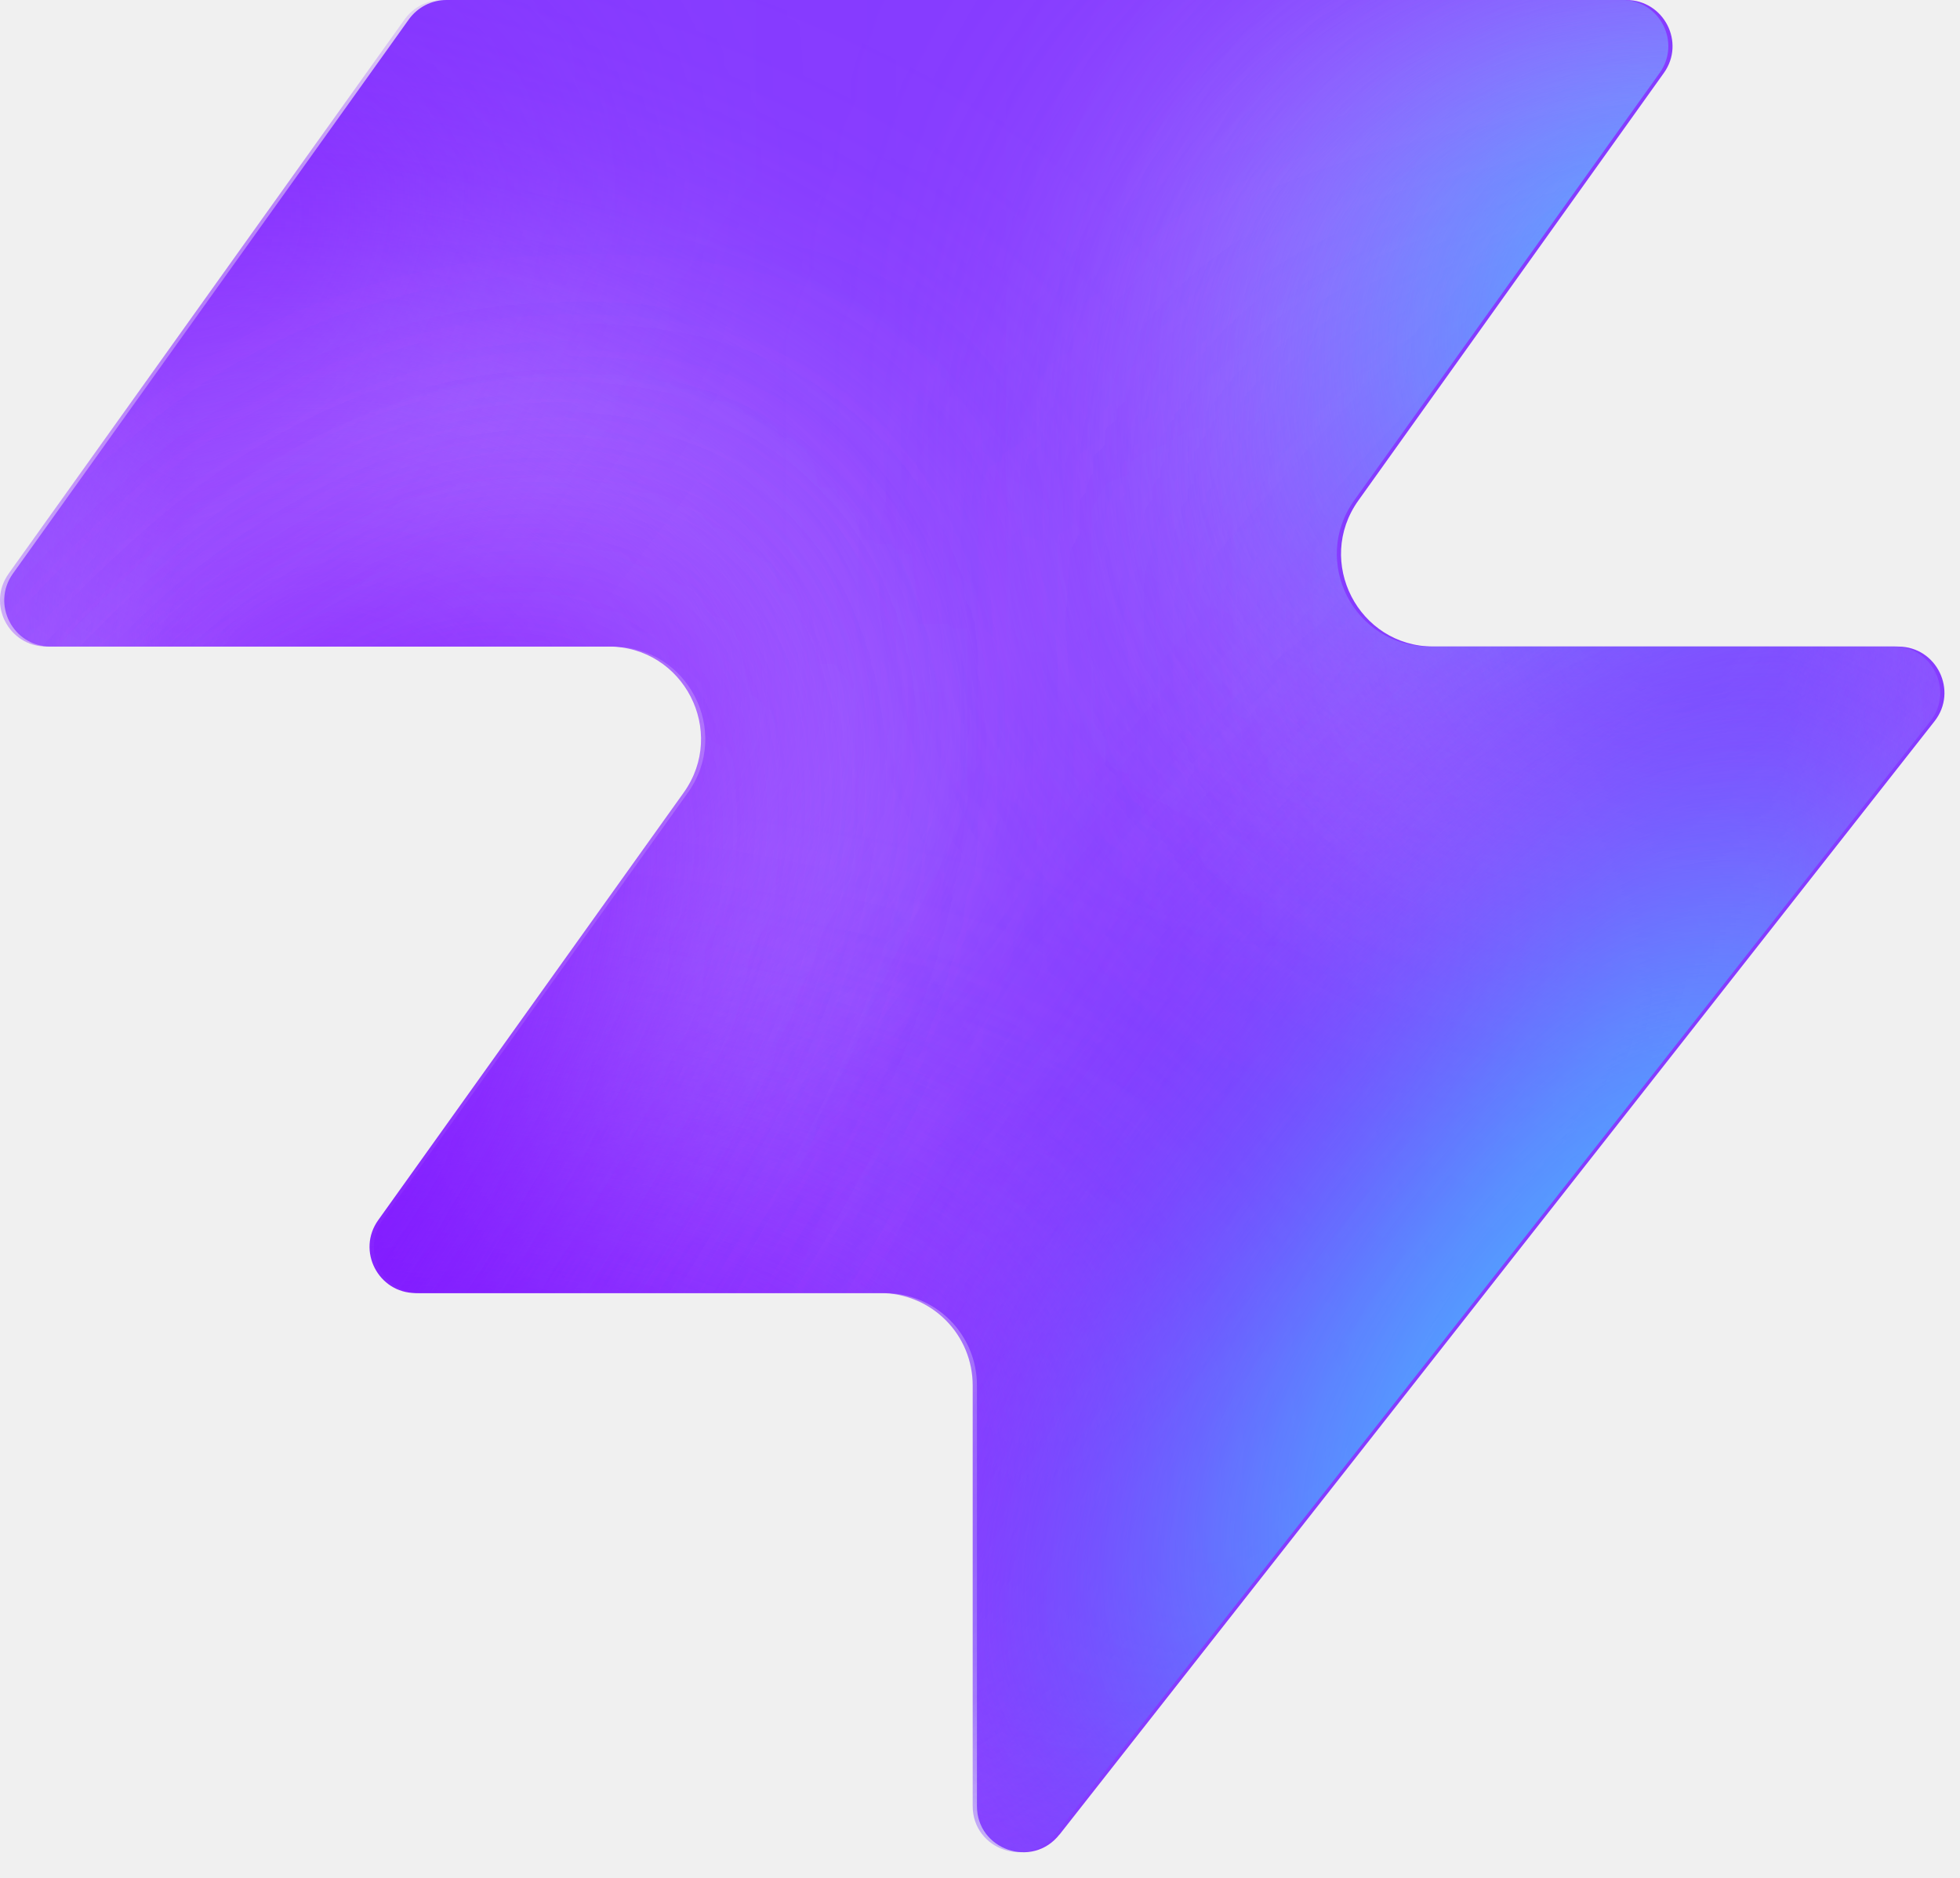
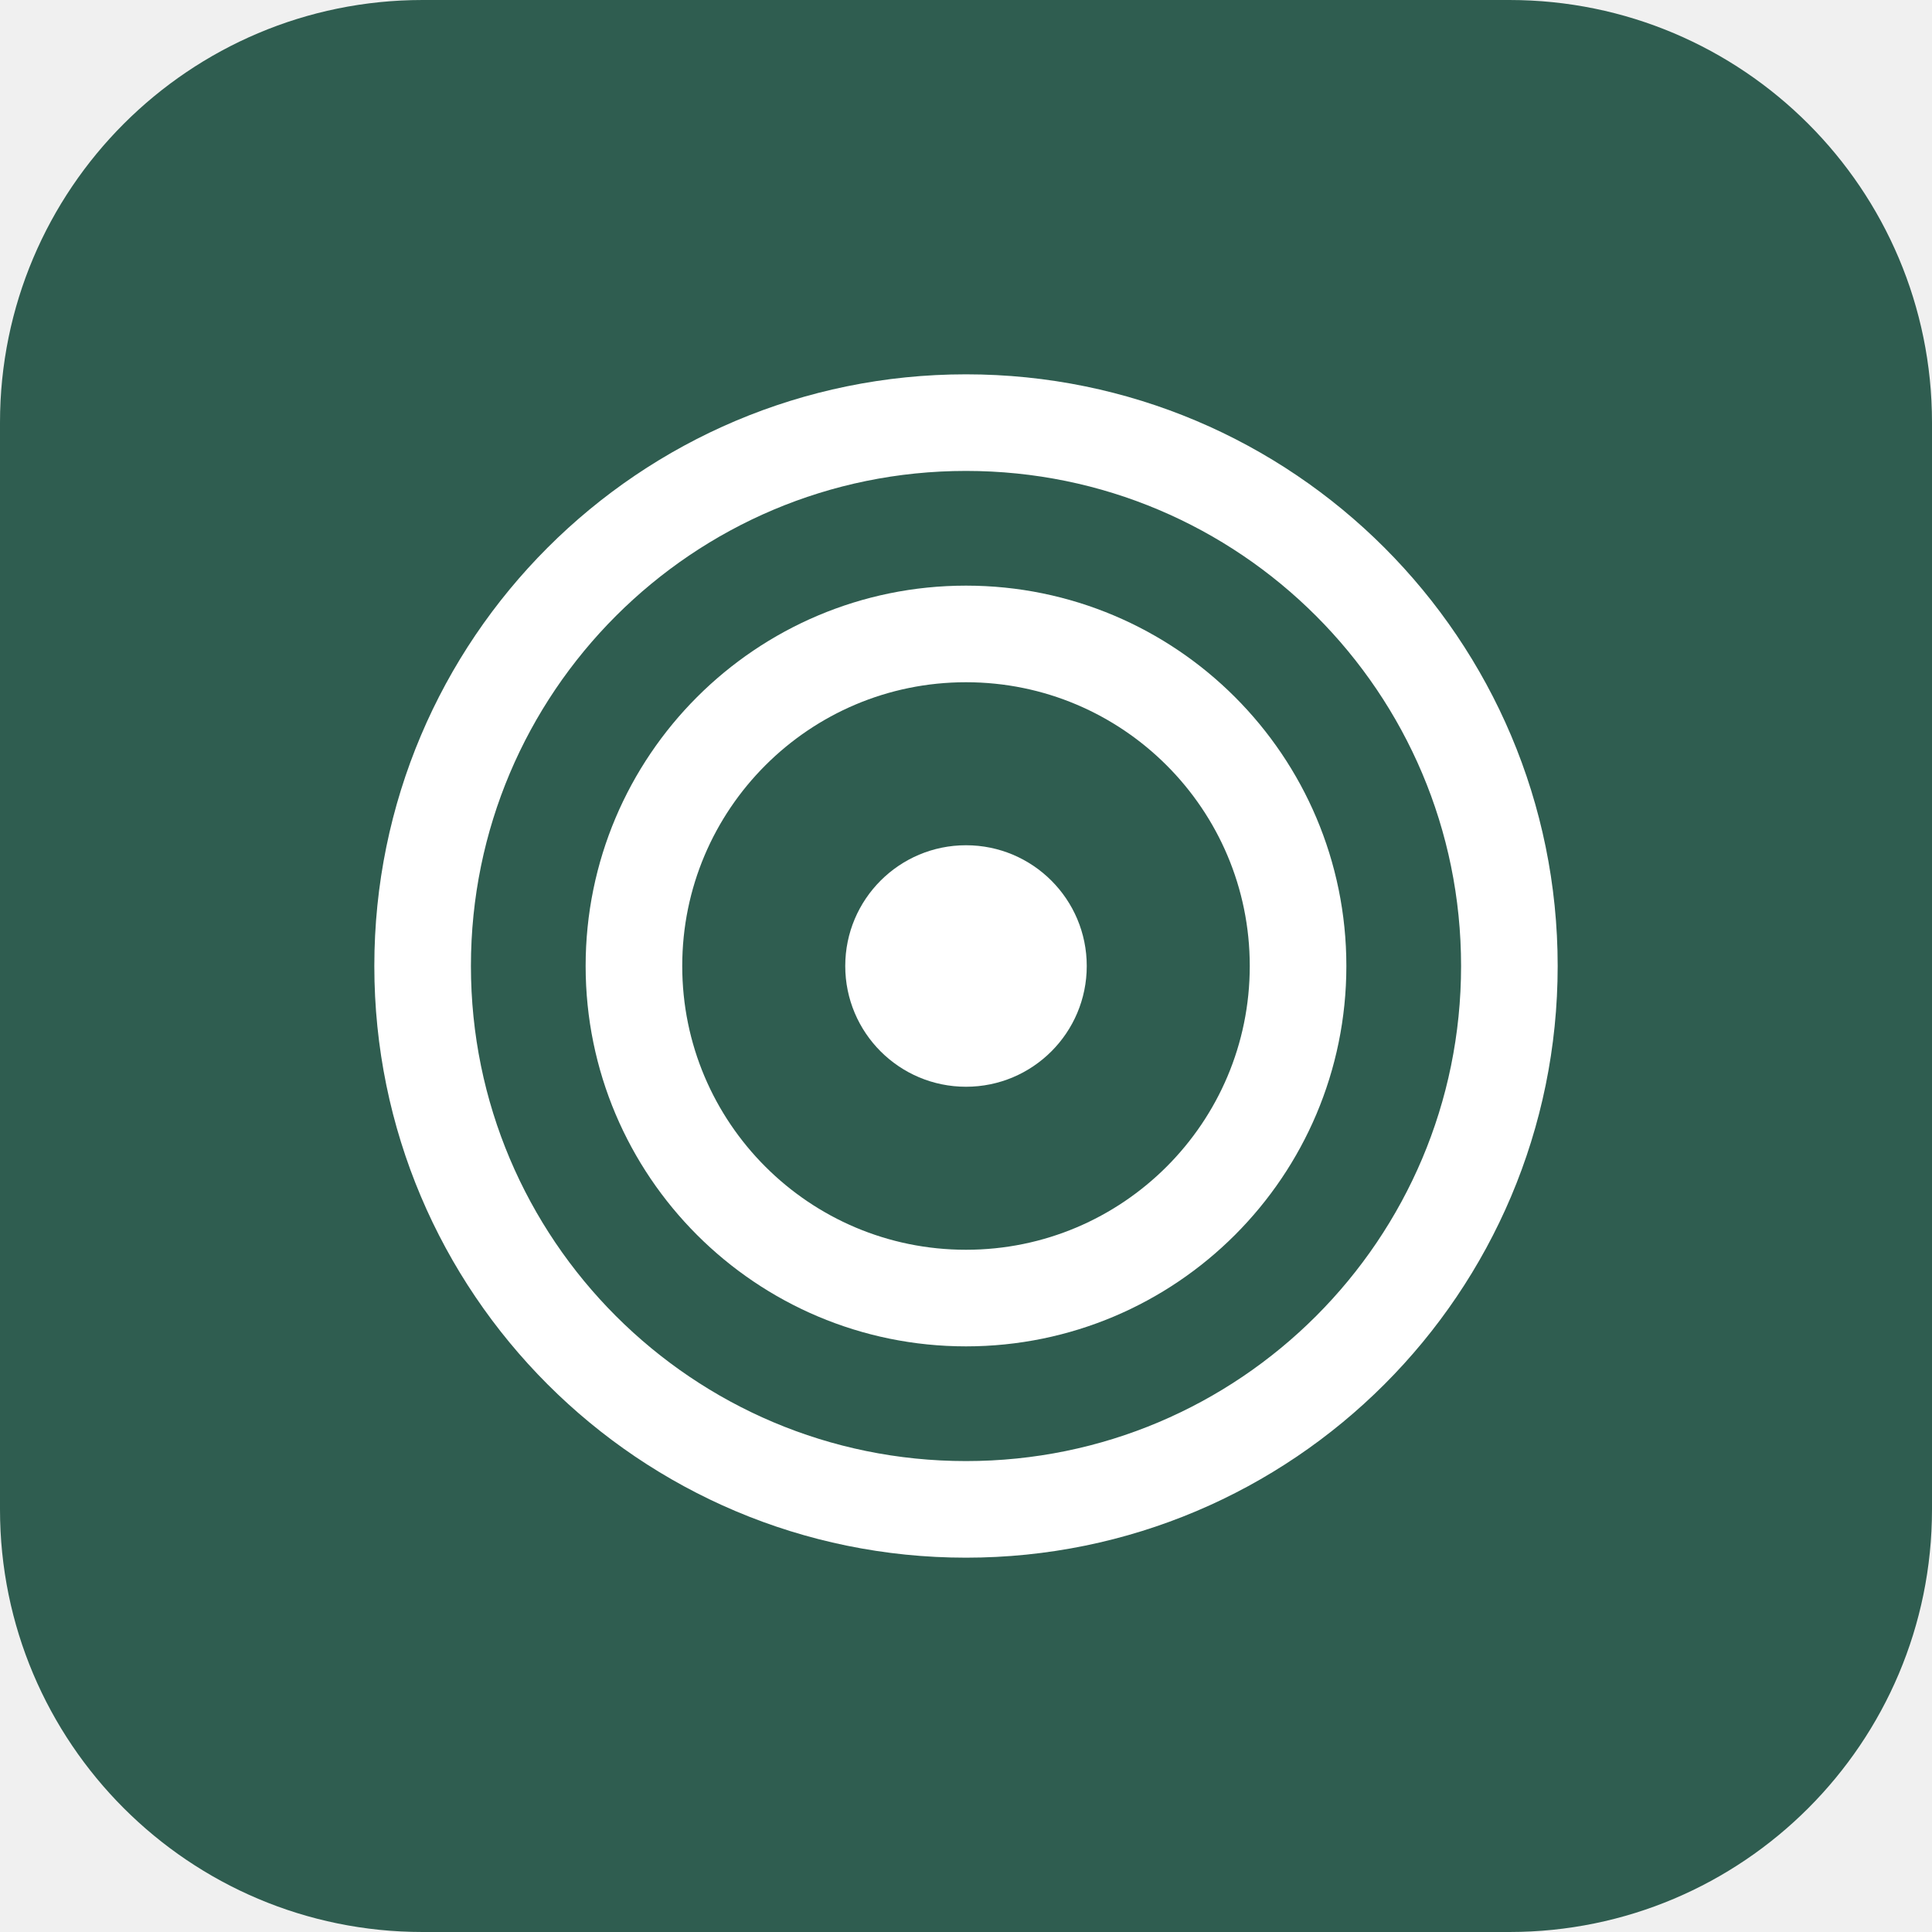
- <svg xmlns="http://www.w3.org/2000/svg" width="48" height="46" fill="none" viewBox="0 0 48 46">
-   <path fill="#863bff" d="M25.946 44.938c-.664.845-2.021.375-2.021-.698V33.937a2.26 2.26 0 0 0-2.262-2.262H10.287c-.92 0-1.456-1.04-.92-1.788l7.48-10.471c1.07-1.497 0-3.578-1.842-3.578H1.237c-.92 0-1.456-1.04-.92-1.788L10.013.474c.214-.297.556-.474.92-.474h28.894c.92 0 1.456 1.04.92 1.788l-7.48 10.471c-1.07 1.498 0 3.579 1.842 3.579h11.377c.943 0 1.473 1.088.89 1.83L25.947 44.94z" style="fill:#863bff;fill:color(display-p3 .525 .23 1);fill-opacity:1" />
-   <mask id="a" width="48" height="46" x="0" y="0" maskUnits="userSpaceOnUse" style="mask-type:alpha">
-     <path fill="#000" d="M25.842 44.938c-.664.844-2.021.375-2.021-.698V33.937a2.26 2.26 0 0 0-2.262-2.262H10.183c-.92 0-1.456-1.04-.92-1.788l7.48-10.471c1.07-1.498 0-3.579-1.842-3.579H1.133c-.92 0-1.456-1.04-.92-1.787L9.91.473c.214-.297.556-.474.92-.474h28.894c.92 0 1.456 1.04.92 1.788l-7.48 10.471c-1.07 1.498 0 3.578 1.842 3.578h11.377c.943 0 1.473 1.088.89 1.832L25.843 44.94z" style="fill:#000;fill-opacity:1" />
-   </mask>
-   <g mask="url(#a)">
-     <g filter="url(#b)">
-       <ellipse cx="5.508" cy="14.704" fill="#ede6ff" rx="5.508" ry="14.704" style="fill:#ede6ff;fill:color(display-p3 .927 .903 1);fill-opacity:1" transform="matrix(.00324 1 1 -.00324 -4.47 31.516)" />
-     </g>
-     <g filter="url(#c)">
-       <ellipse cx="10.399" cy="29.851" fill="#ede6ff" rx="10.399" ry="29.851" style="fill:#ede6ff;fill:color(display-p3 .927 .903 1);fill-opacity:1" transform="matrix(.00324 1 1 -.00324 -39.328 7.883)" />
-     </g>
-     <g filter="url(#d)">
-       <ellipse cx="5.508" cy="30.487" fill="#7e14ff" rx="5.508" ry="30.487" style="fill:#7e14ff;fill:color(display-p3 .492 .077 1);fill-opacity:1" transform="rotate(89.814 -25.913 -14.639)scale(1 -1)" />
-     </g>
-     <g filter="url(#e)">
-       <ellipse cx="5.508" cy="30.599" fill="#7e14ff" rx="5.508" ry="30.599" style="fill:#7e14ff;fill:color(display-p3 .492 .077 1);fill-opacity:1" transform="rotate(89.814 -32.644 -3.334)scale(1 -1)" />
-     </g>
-     <g filter="url(#f)">
-       <ellipse cx="5.508" cy="30.599" fill="#7e14ff" rx="5.508" ry="30.599" style="fill:#7e14ff;fill:color(display-p3 .492 .077 1);fill-opacity:1" transform="matrix(.00324 1 1 -.00324 -34.34 30.47)" />
-     </g>
-     <g filter="url(#g)">
-       <ellipse cx="14.072" cy="22.078" fill="#ede6ff" rx="14.072" ry="22.078" style="fill:#ede6ff;fill:color(display-p3 .927 .903 1);fill-opacity:1" transform="rotate(93.35 24.506 48.493)scale(-1 1)" />
-     </g>
-     <g filter="url(#h)">
-       <ellipse cx="3.47" cy="21.501" fill="#7e14ff" rx="3.47" ry="21.501" style="fill:#7e14ff;fill:color(display-p3 .492 .077 1);fill-opacity:1" transform="rotate(89.009 28.708 47.59)scale(-1 1)" />
-     </g>
-     <g filter="url(#i)">
-       <ellipse cx="3.47" cy="21.501" fill="#7e14ff" rx="3.47" ry="21.501" style="fill:#7e14ff;fill:color(display-p3 .492 .077 1);fill-opacity:1" transform="rotate(89.009 28.708 47.59)scale(-1 1)" />
-     </g>
-     <g filter="url(#j)">
-       <ellipse cx=".387" cy="8.972" fill="#7e14ff" rx="4.407" ry="29.108" style="fill:#7e14ff;fill:color(display-p3 .492 .077 1);fill-opacity:1" transform="rotate(39.51 .387 8.972)" />
-     </g>
-     <g filter="url(#k)">
-       <ellipse cx="47.523" cy="-6.092" fill="#7e14ff" rx="4.407" ry="29.108" style="fill:#7e14ff;fill:color(display-p3 .492 .077 1);fill-opacity:1" transform="rotate(37.892 47.523 -6.092)" />
-     </g>
-     <g filter="url(#l)">
-       <ellipse cx="41.412" cy="6.333" fill="#47bfff" rx="5.971" ry="9.665" style="fill:#47bfff;fill:color(display-p3 .28 .748 1);fill-opacity:1" transform="rotate(37.892 41.412 6.333)" />
-     </g>
-     <g filter="url(#m)">
-       <ellipse cx="-1.879" cy="38.332" fill="#7e14ff" rx="4.407" ry="29.108" style="fill:#7e14ff;fill:color(display-p3 .492 .077 1);fill-opacity:1" transform="rotate(37.892 -1.88 38.332)" />
-     </g>
-     <g filter="url(#n)">
-       <ellipse cx="-1.879" cy="38.332" fill="#7e14ff" rx="4.407" ry="29.108" style="fill:#7e14ff;fill:color(display-p3 .492 .077 1);fill-opacity:1" transform="rotate(37.892 -1.88 38.332)" />
-     </g>
-     <g filter="url(#o)">
-       <ellipse cx="35.651" cy="29.907" fill="#7e14ff" rx="4.407" ry="29.108" style="fill:#7e14ff;fill:color(display-p3 .492 .077 1);fill-opacity:1" transform="rotate(37.892 35.651 29.907)" />
-     </g>
-     <g filter="url(#p)">
-       <ellipse cx="38.418" cy="32.4" fill="#47bfff" rx="5.971" ry="15.297" style="fill:#47bfff;fill:color(display-p3 .28 .748 1);fill-opacity:1" transform="rotate(37.892 38.418 32.4)" />
-     </g>
+ <svg xmlns="http://www.w3.org/2000/svg" width="32" height="32" viewBox="0 0 32 32">
+   <rect width="32" height="32" rx="7" fill="#2F5D50" />
+   <g transform="translate(16 16)" fill="none" stroke="#ffffff" stroke-width="1.6">
+     <circle r="9" />
+     <circle r="5.5" />
+     <circle r="2" fill="#ffffff" stroke="none" />
  </g>
-   <defs>
-     <filter id="b" width="60.045" height="41.654" x="-19.77" y="16.149" color-interpolation-filters="sRGB" filterUnits="userSpaceOnUse">
-       <feFlood flood-opacity="0" result="BackgroundImageFix" />
-       <feBlend in="SourceGraphic" in2="BackgroundImageFix" result="shape" />
-       <feGaussianBlur result="effect1_foregroundBlur_2002_17158" stdDeviation="7.659" />
-     </filter>
-     <filter id="c" width="90.34" height="51.437" x="-54.613" y="-7.533" color-interpolation-filters="sRGB" filterUnits="userSpaceOnUse">
-       <feFlood flood-opacity="0" result="BackgroundImageFix" />
-       <feBlend in="SourceGraphic" in2="BackgroundImageFix" result="shape" />
-       <feGaussianBlur result="effect1_foregroundBlur_2002_17158" stdDeviation="7.659" />
-     </filter>
-     <filter id="d" width="79.355" height="29.4" x="-49.64" y="2.03" color-interpolation-filters="sRGB" filterUnits="userSpaceOnUse">
-       <feFlood flood-opacity="0" result="BackgroundImageFix" />
-       <feBlend in="SourceGraphic" in2="BackgroundImageFix" result="shape" />
-       <feGaussianBlur result="effect1_foregroundBlur_2002_17158" stdDeviation="4.596" />
-     </filter>
-     <filter id="e" width="79.579" height="29.4" x="-45.045" y="20.029" color-interpolation-filters="sRGB" filterUnits="userSpaceOnUse">
-       <feFlood flood-opacity="0" result="BackgroundImageFix" />
-       <feBlend in="SourceGraphic" in2="BackgroundImageFix" result="shape" />
-       <feGaussianBlur result="effect1_foregroundBlur_2002_17158" stdDeviation="4.596" />
-     </filter>
-     <filter id="f" width="79.579" height="29.4" x="-43.513" y="21.178" color-interpolation-filters="sRGB" filterUnits="userSpaceOnUse">
-       <feFlood flood-opacity="0" result="BackgroundImageFix" />
-       <feBlend in="SourceGraphic" in2="BackgroundImageFix" result="shape" />
-       <feGaussianBlur result="effect1_foregroundBlur_2002_17158" stdDeviation="4.596" />
-     </filter>
-     <filter id="g" width="74.749" height="58.852" x="15.756" y="-17.901" color-interpolation-filters="sRGB" filterUnits="userSpaceOnUse">
-       <feFlood flood-opacity="0" result="BackgroundImageFix" />
-       <feBlend in="SourceGraphic" in2="BackgroundImageFix" result="shape" />
-       <feGaussianBlur result="effect1_foregroundBlur_2002_17158" stdDeviation="7.659" />
-     </filter>
-     <filter id="h" width="61.377" height="25.362" x="23.548" y="2.284" color-interpolation-filters="sRGB" filterUnits="userSpaceOnUse">
-       <feFlood flood-opacity="0" result="BackgroundImageFix" />
-       <feBlend in="SourceGraphic" in2="BackgroundImageFix" result="shape" />
-       <feGaussianBlur result="effect1_foregroundBlur_2002_17158" stdDeviation="4.596" />
-     </filter>
-     <filter id="i" width="61.377" height="25.362" x="23.548" y="2.284" color-interpolation-filters="sRGB" filterUnits="userSpaceOnUse">
-       <feFlood flood-opacity="0" result="BackgroundImageFix" />
-       <feBlend in="SourceGraphic" in2="BackgroundImageFix" result="shape" />
-       <feGaussianBlur result="effect1_foregroundBlur_2002_17158" stdDeviation="4.596" />
-     </filter>
-     <filter id="j" width="56.045" height="63.649" x="-27.636" y="-22.853" color-interpolation-filters="sRGB" filterUnits="userSpaceOnUse">
-       <feFlood flood-opacity="0" result="BackgroundImageFix" />
-       <feBlend in="SourceGraphic" in2="BackgroundImageFix" result="shape" />
-       <feGaussianBlur result="effect1_foregroundBlur_2002_17158" stdDeviation="4.596" />
-     </filter>
-     <filter id="k" width="54.814" height="64.646" x="20.116" y="-38.415" color-interpolation-filters="sRGB" filterUnits="userSpaceOnUse">
-       <feFlood flood-opacity="0" result="BackgroundImageFix" />
-       <feBlend in="SourceGraphic" in2="BackgroundImageFix" result="shape" />
-       <feGaussianBlur result="effect1_foregroundBlur_2002_17158" stdDeviation="4.596" />
-     </filter>
-     <filter id="l" width="33.541" height="35.313" x="24.641" y="-11.323" color-interpolation-filters="sRGB" filterUnits="userSpaceOnUse">
-       <feFlood flood-opacity="0" result="BackgroundImageFix" />
-       <feBlend in="SourceGraphic" in2="BackgroundImageFix" result="shape" />
-       <feGaussianBlur result="effect1_foregroundBlur_2002_17158" stdDeviation="4.596" />
-     </filter>
-     <filter id="m" width="54.814" height="64.646" x="-29.286" y="6.009" color-interpolation-filters="sRGB" filterUnits="userSpaceOnUse">
-       <feFlood flood-opacity="0" result="BackgroundImageFix" />
-       <feBlend in="SourceGraphic" in2="BackgroundImageFix" result="shape" />
-       <feGaussianBlur result="effect1_foregroundBlur_2002_17158" stdDeviation="4.596" />
-     </filter>
-     <filter id="n" width="54.814" height="64.646" x="-29.286" y="6.009" color-interpolation-filters="sRGB" filterUnits="userSpaceOnUse">
-       <feFlood flood-opacity="0" result="BackgroundImageFix" />
-       <feBlend in="SourceGraphic" in2="BackgroundImageFix" result="shape" />
-       <feGaussianBlur result="effect1_foregroundBlur_2002_17158" stdDeviation="4.596" />
-     </filter>
-     <filter id="o" width="54.814" height="64.646" x="8.244" y="-2.416" color-interpolation-filters="sRGB" filterUnits="userSpaceOnUse">
-       <feFlood flood-opacity="0" result="BackgroundImageFix" />
-       <feBlend in="SourceGraphic" in2="BackgroundImageFix" result="shape" />
-       <feGaussianBlur result="effect1_foregroundBlur_2002_17158" stdDeviation="4.596" />
-     </filter>
-     <filter id="p" width="39.409" height="43.623" x="18.713" y="10.588" color-interpolation-filters="sRGB" filterUnits="userSpaceOnUse">
-       <feFlood flood-opacity="0" result="BackgroundImageFix" />
-       <feBlend in="SourceGraphic" in2="BackgroundImageFix" result="shape" />
-       <feGaussianBlur result="effect1_foregroundBlur_2002_17158" stdDeviation="4.596" />
-     </filter>
-   </defs>
</svg>
